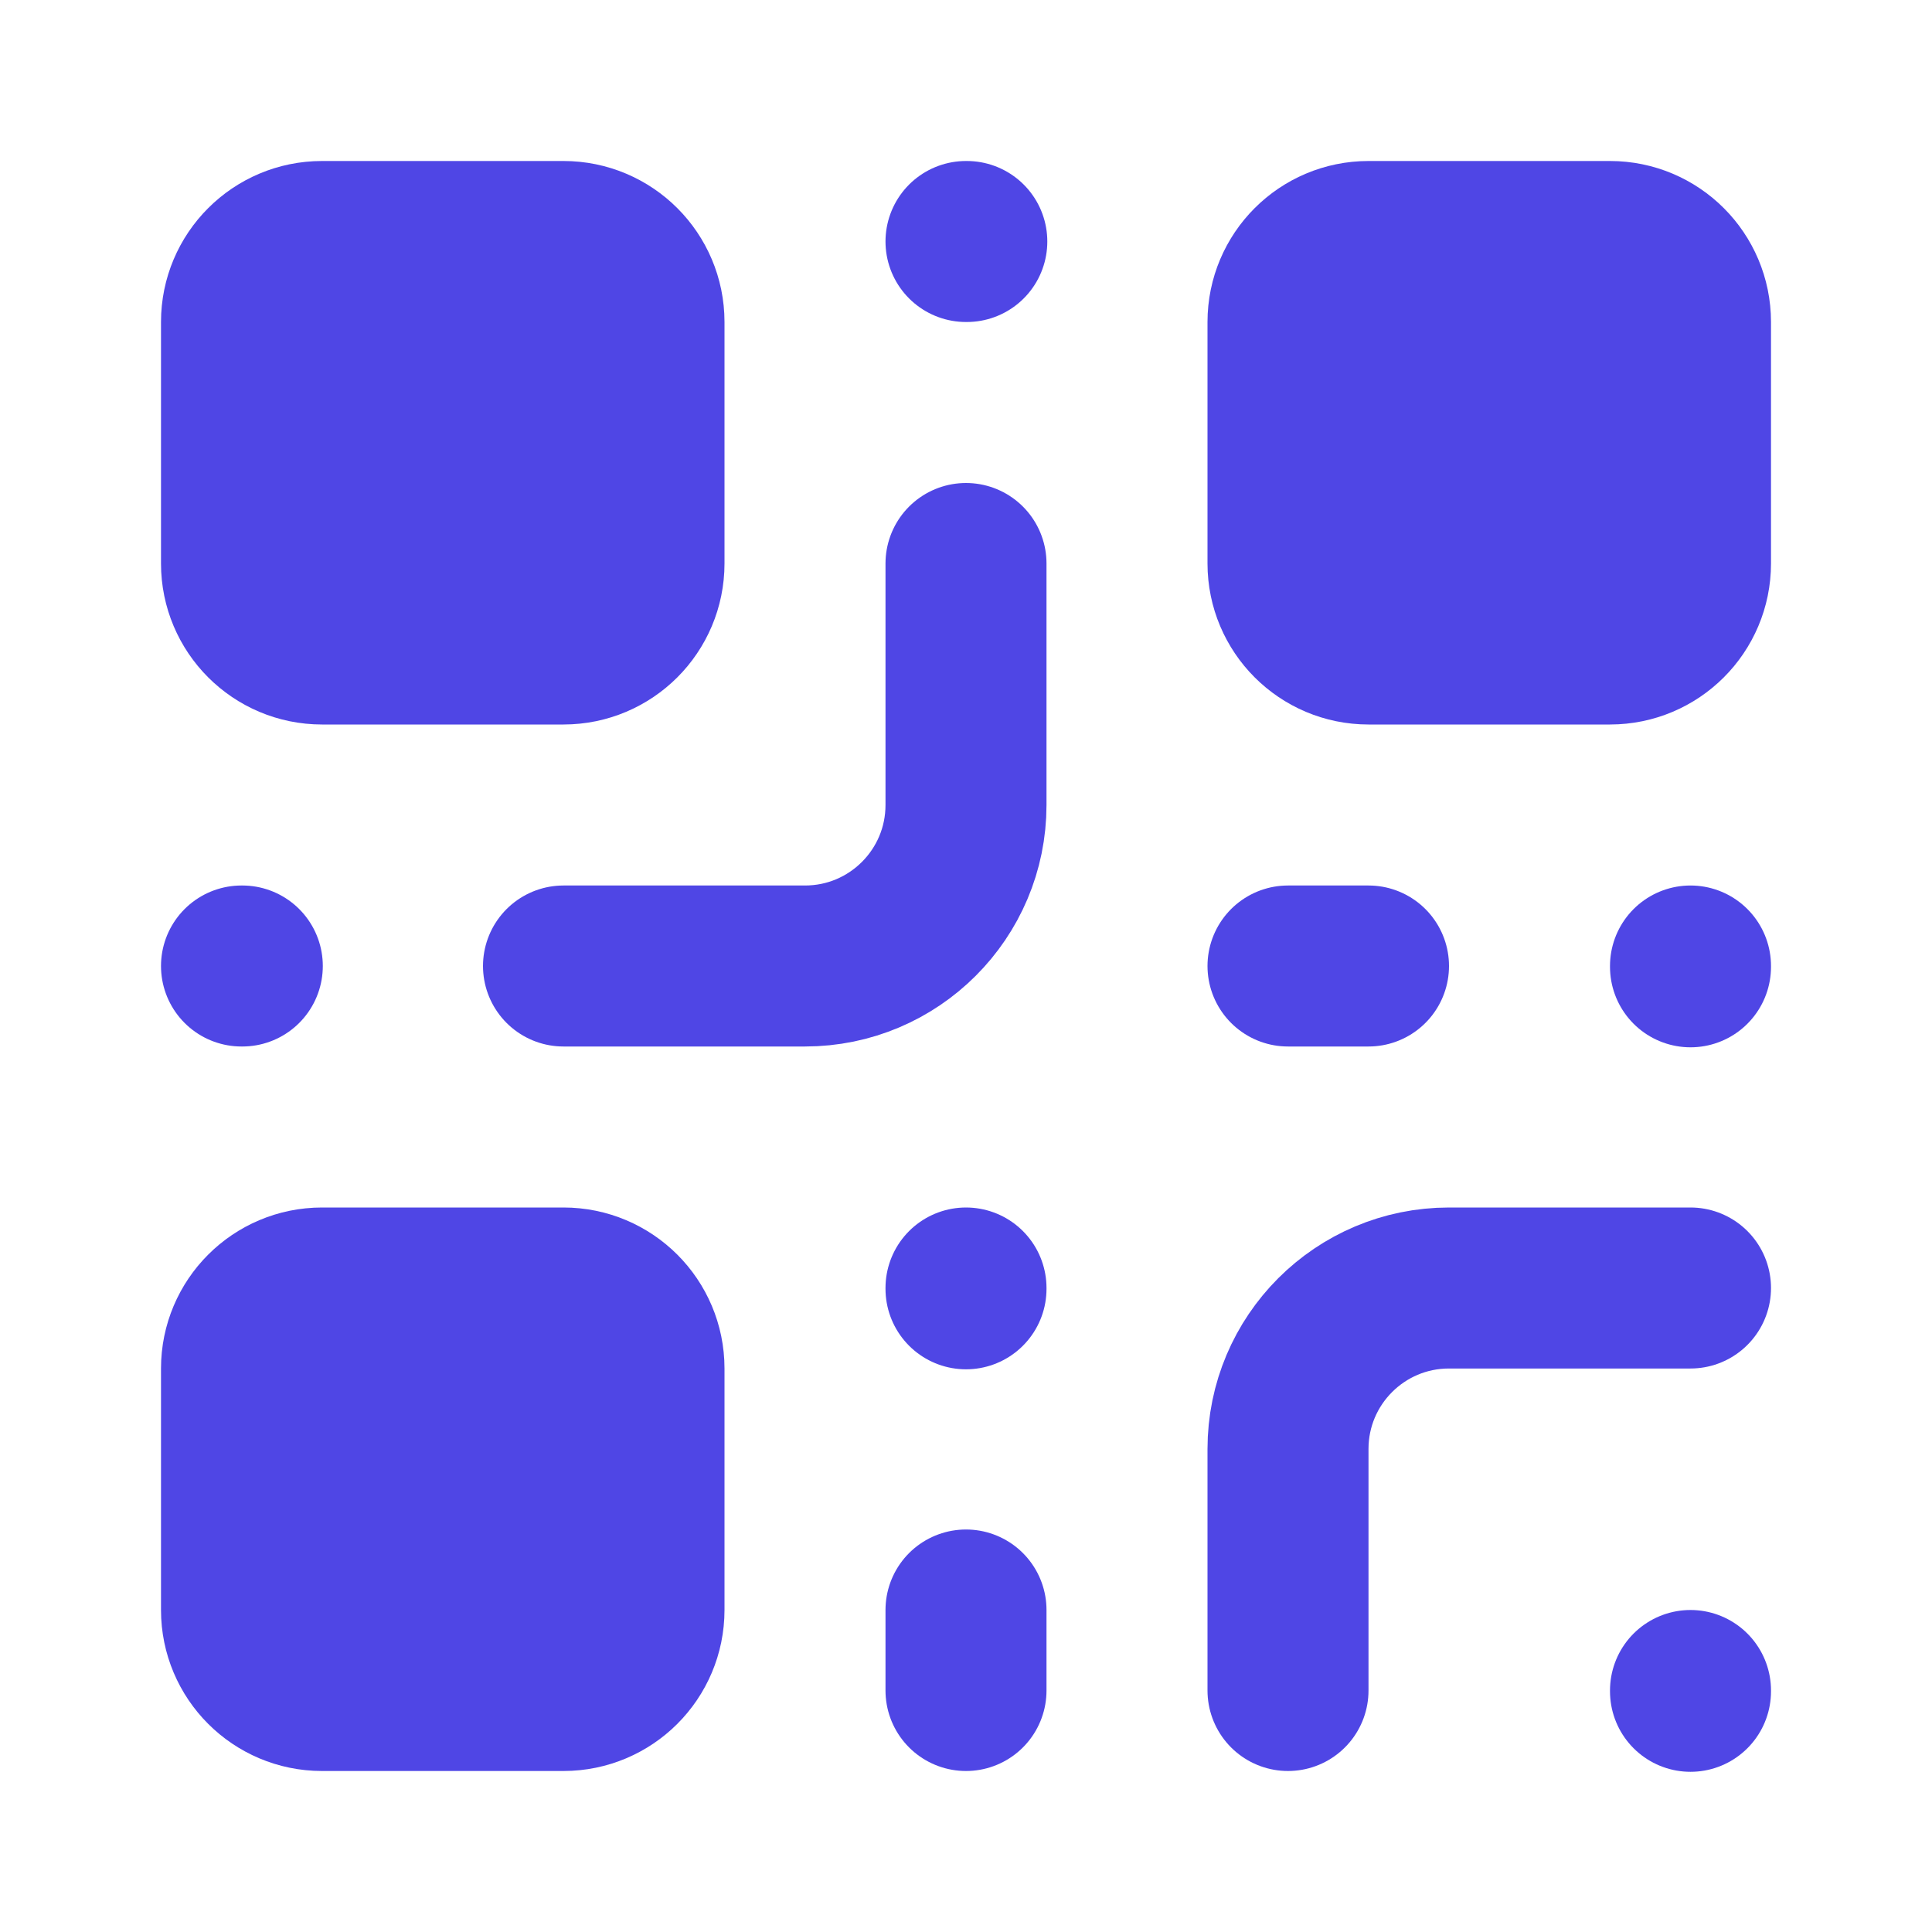
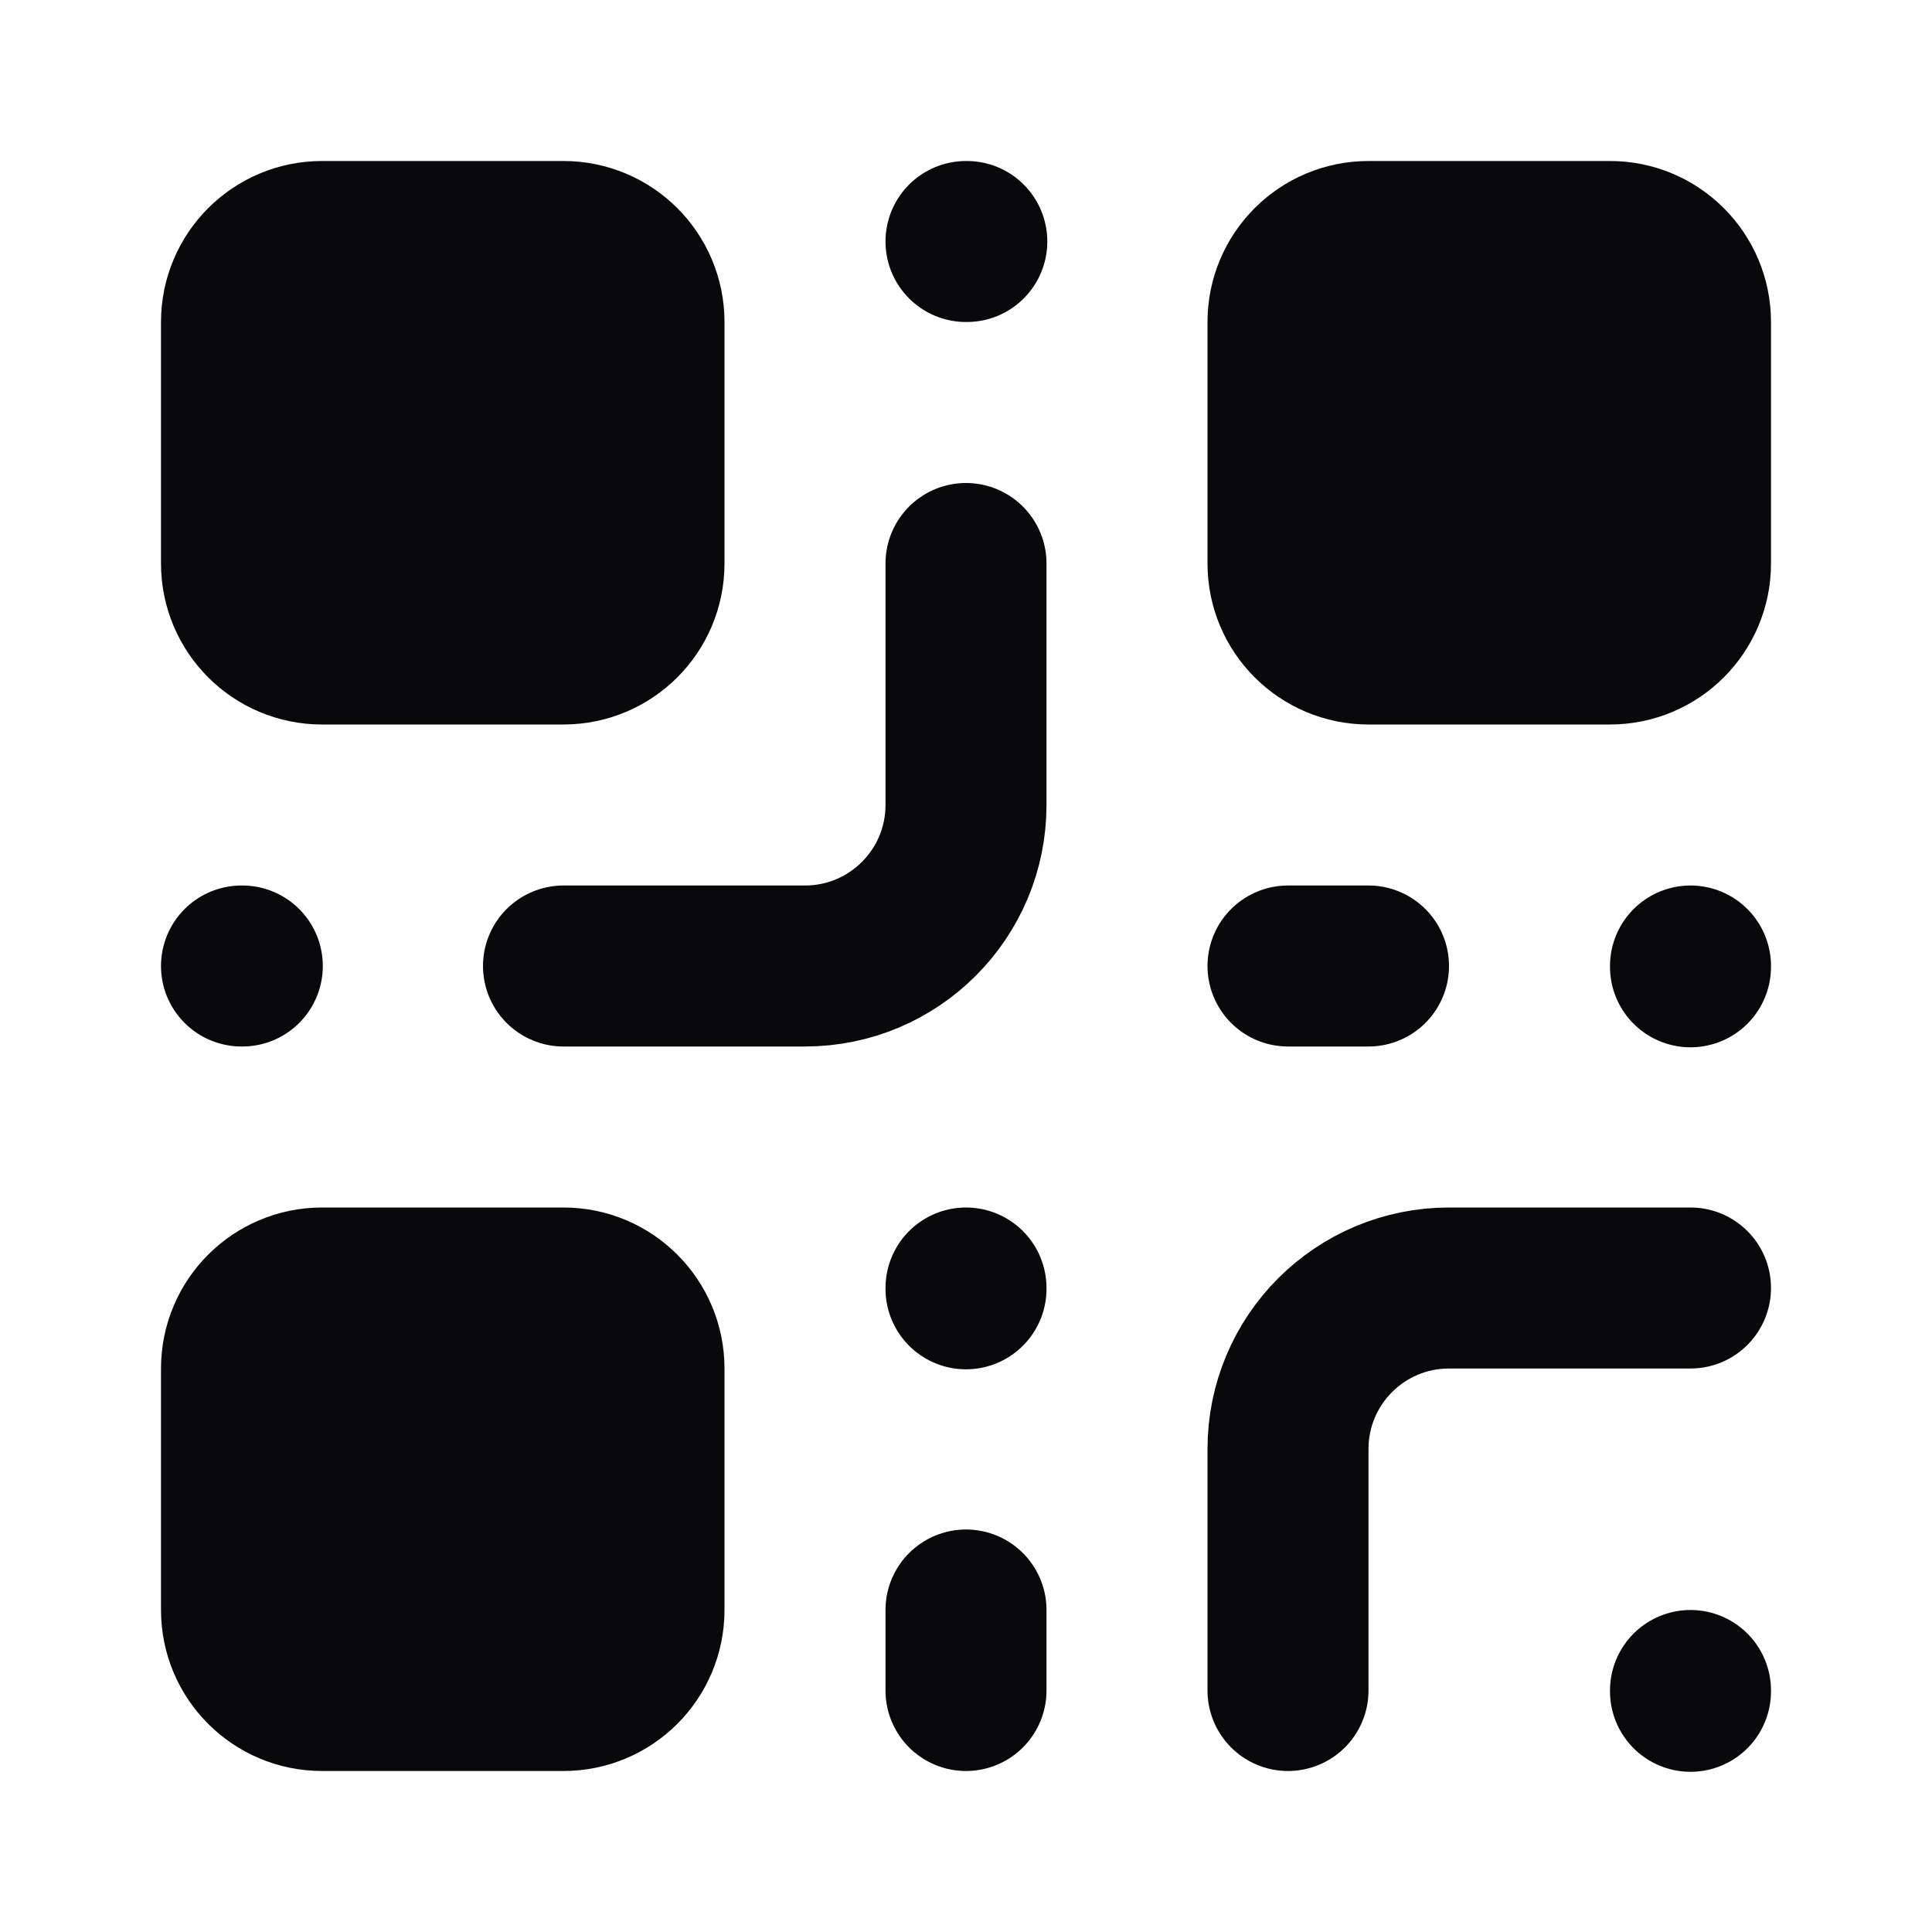
- <svg xmlns="http://www.w3.org/2000/svg" viewBox="0 0 24 24" width="24" height="24" fill="none" stroke="#4f46e5" stroke-width="2" stroke-linecap="round" stroke-linejoin="round">
-   <rect width="5" height="5" x="3" y="3" rx="1" fill="#4f46e5" />
-   <rect width="5" height="5" x="16" y="3" rx="1" fill="#4f46e5" />
-   <rect width="5" height="5" x="3" y="16" rx="1" fill="#4f46e5" />
+ <svg xmlns="http://www.w3.org/2000/svg" viewBox="0 0 24 24" width="24" height="24" fill="none" stroke="#09090b" stroke-width="2" stroke-linecap="round" stroke-linejoin="round">
+   <rect width="5" height="5" x="3" y="3" rx="1" fill="#09090b" />
+   <rect width="5" height="5" x="16" y="3" rx="1" fill="#09090b" />
+   <rect width="5" height="5" x="3" y="16" rx="1" fill="#09090b" />
  <path d="M21 16h-3a2 2 0 0 0-2 2v3" />
  <path d="M21 21v.01" />
  <path d="M12 7v3a2 2 0 0 1-2 2H7" />
  <path d="M3 12h.01" />
  <path d="M12 3h.01" />
  <path d="M12 16v.01" />
  <path d="M16 12h1" />
  <path d="M21 12v.01" />
  <path d="M12 21v-1" />
</svg>
